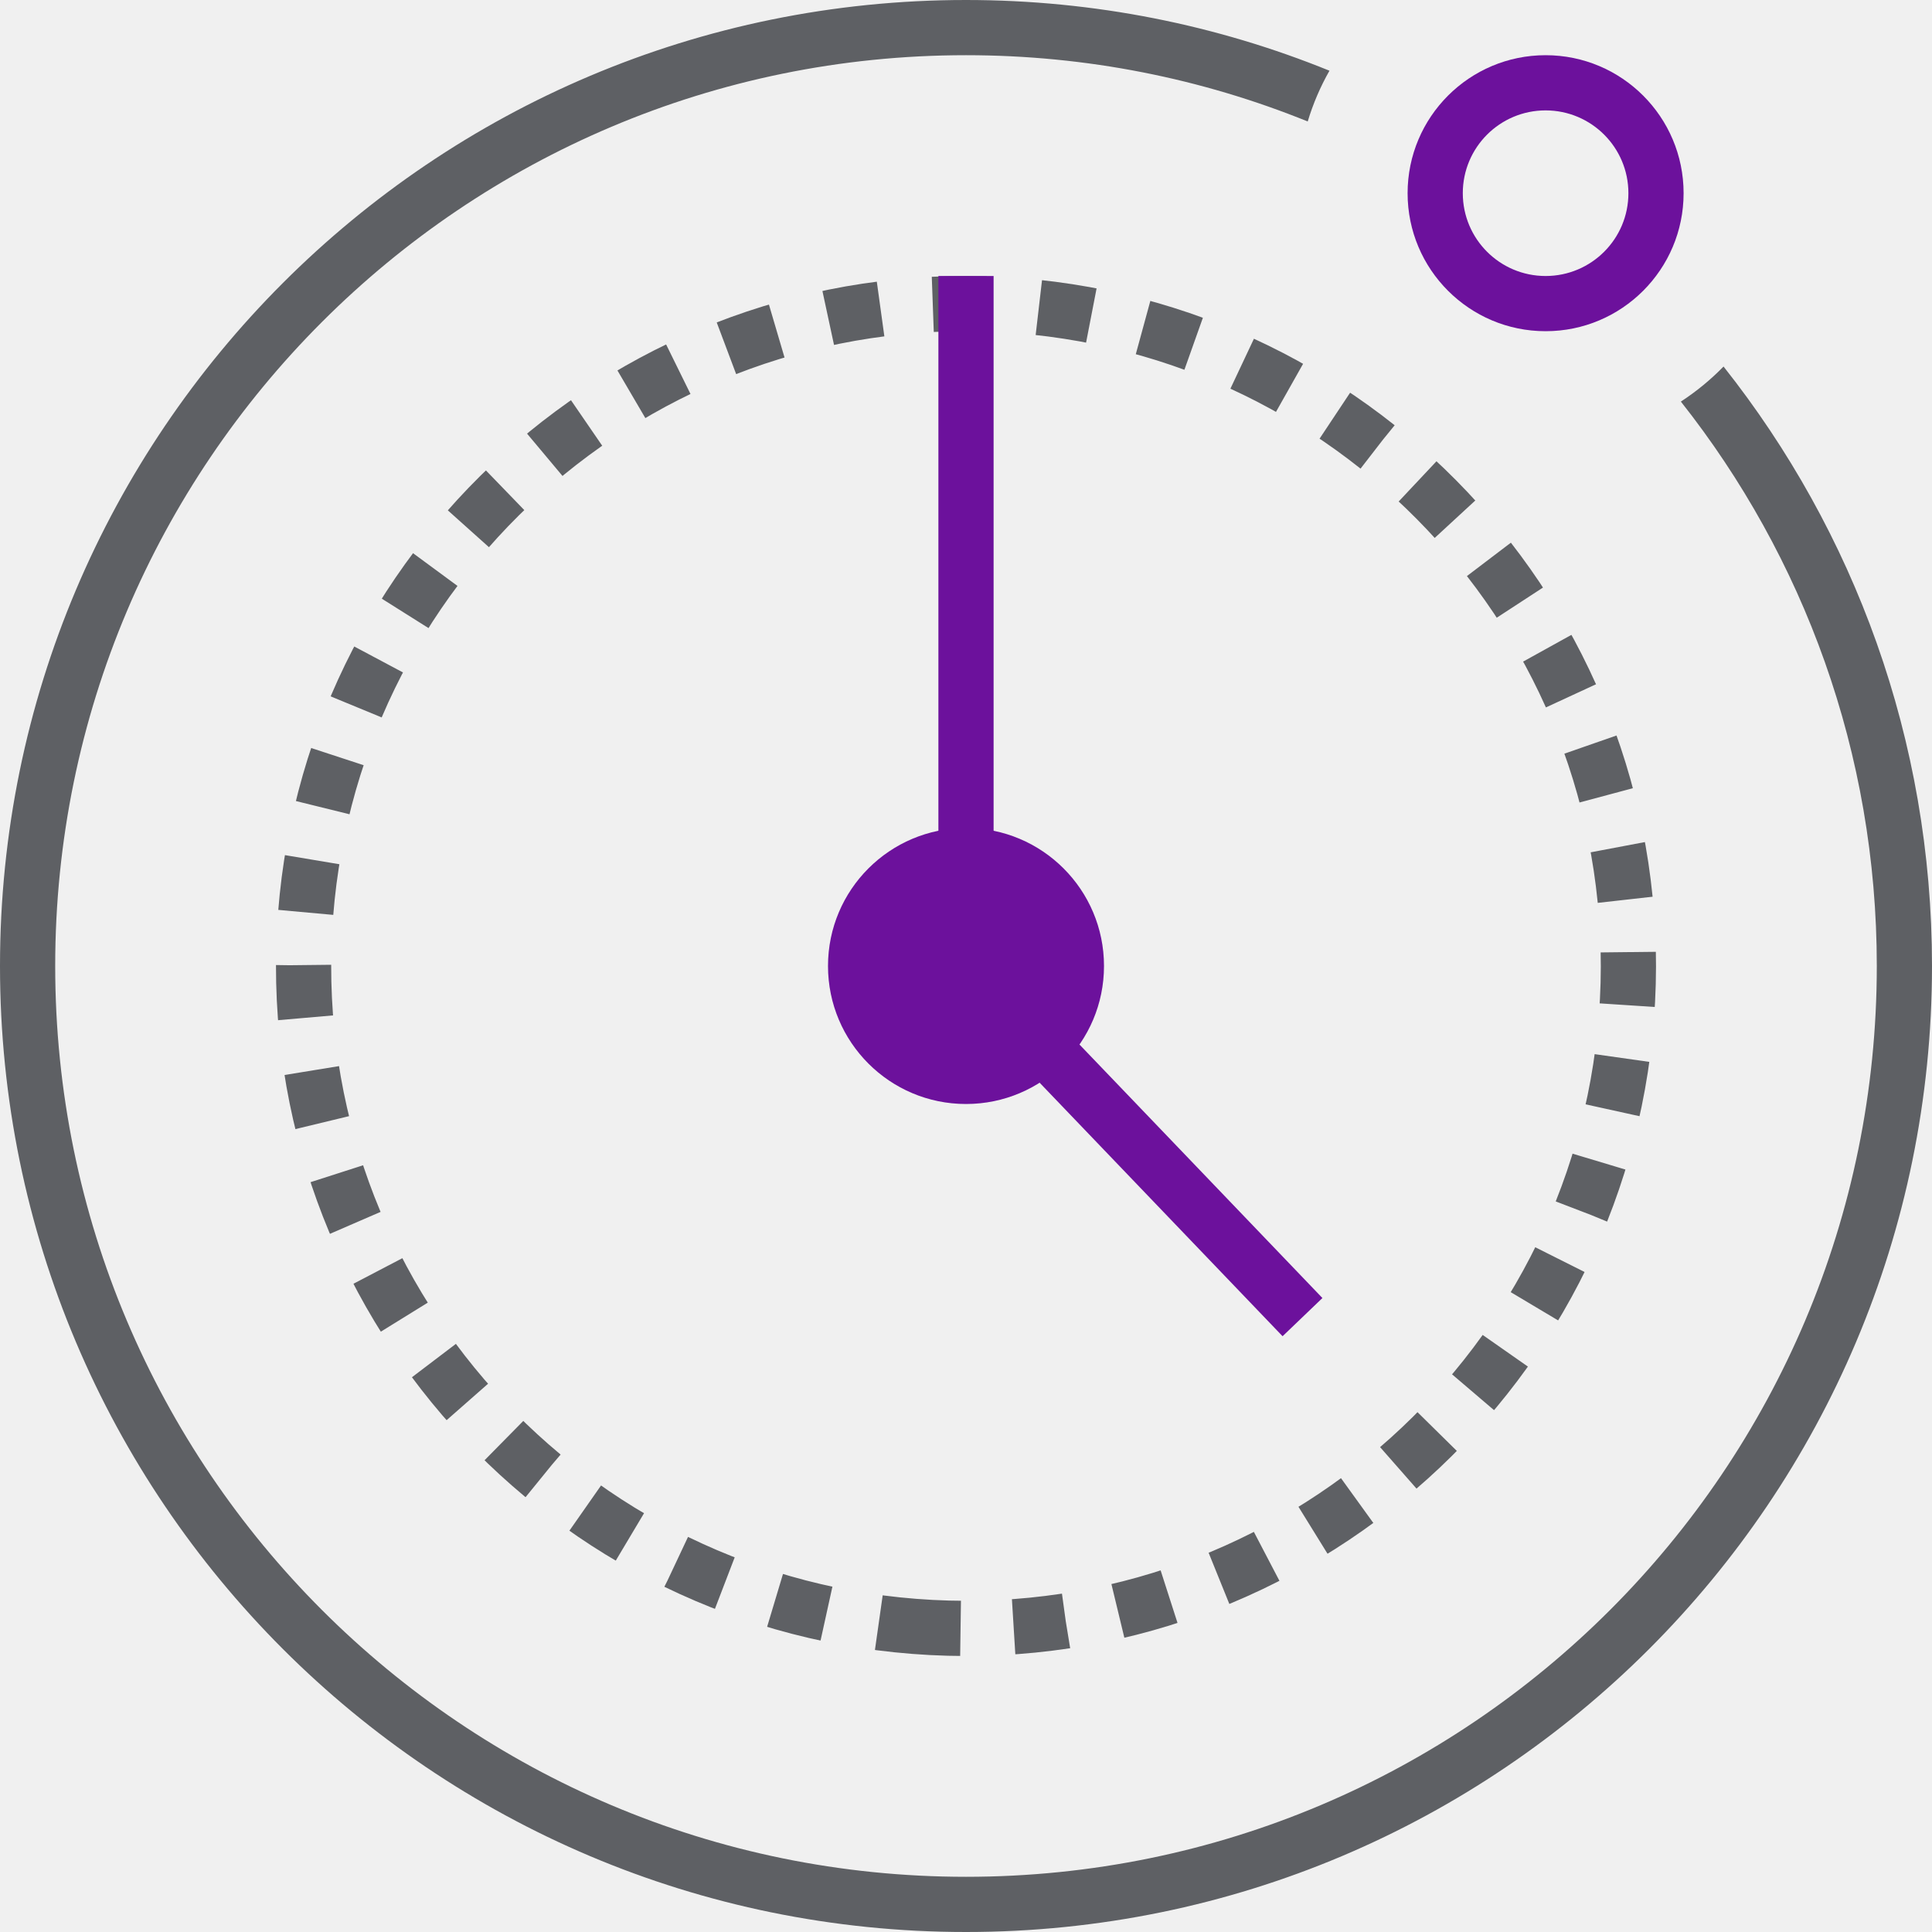
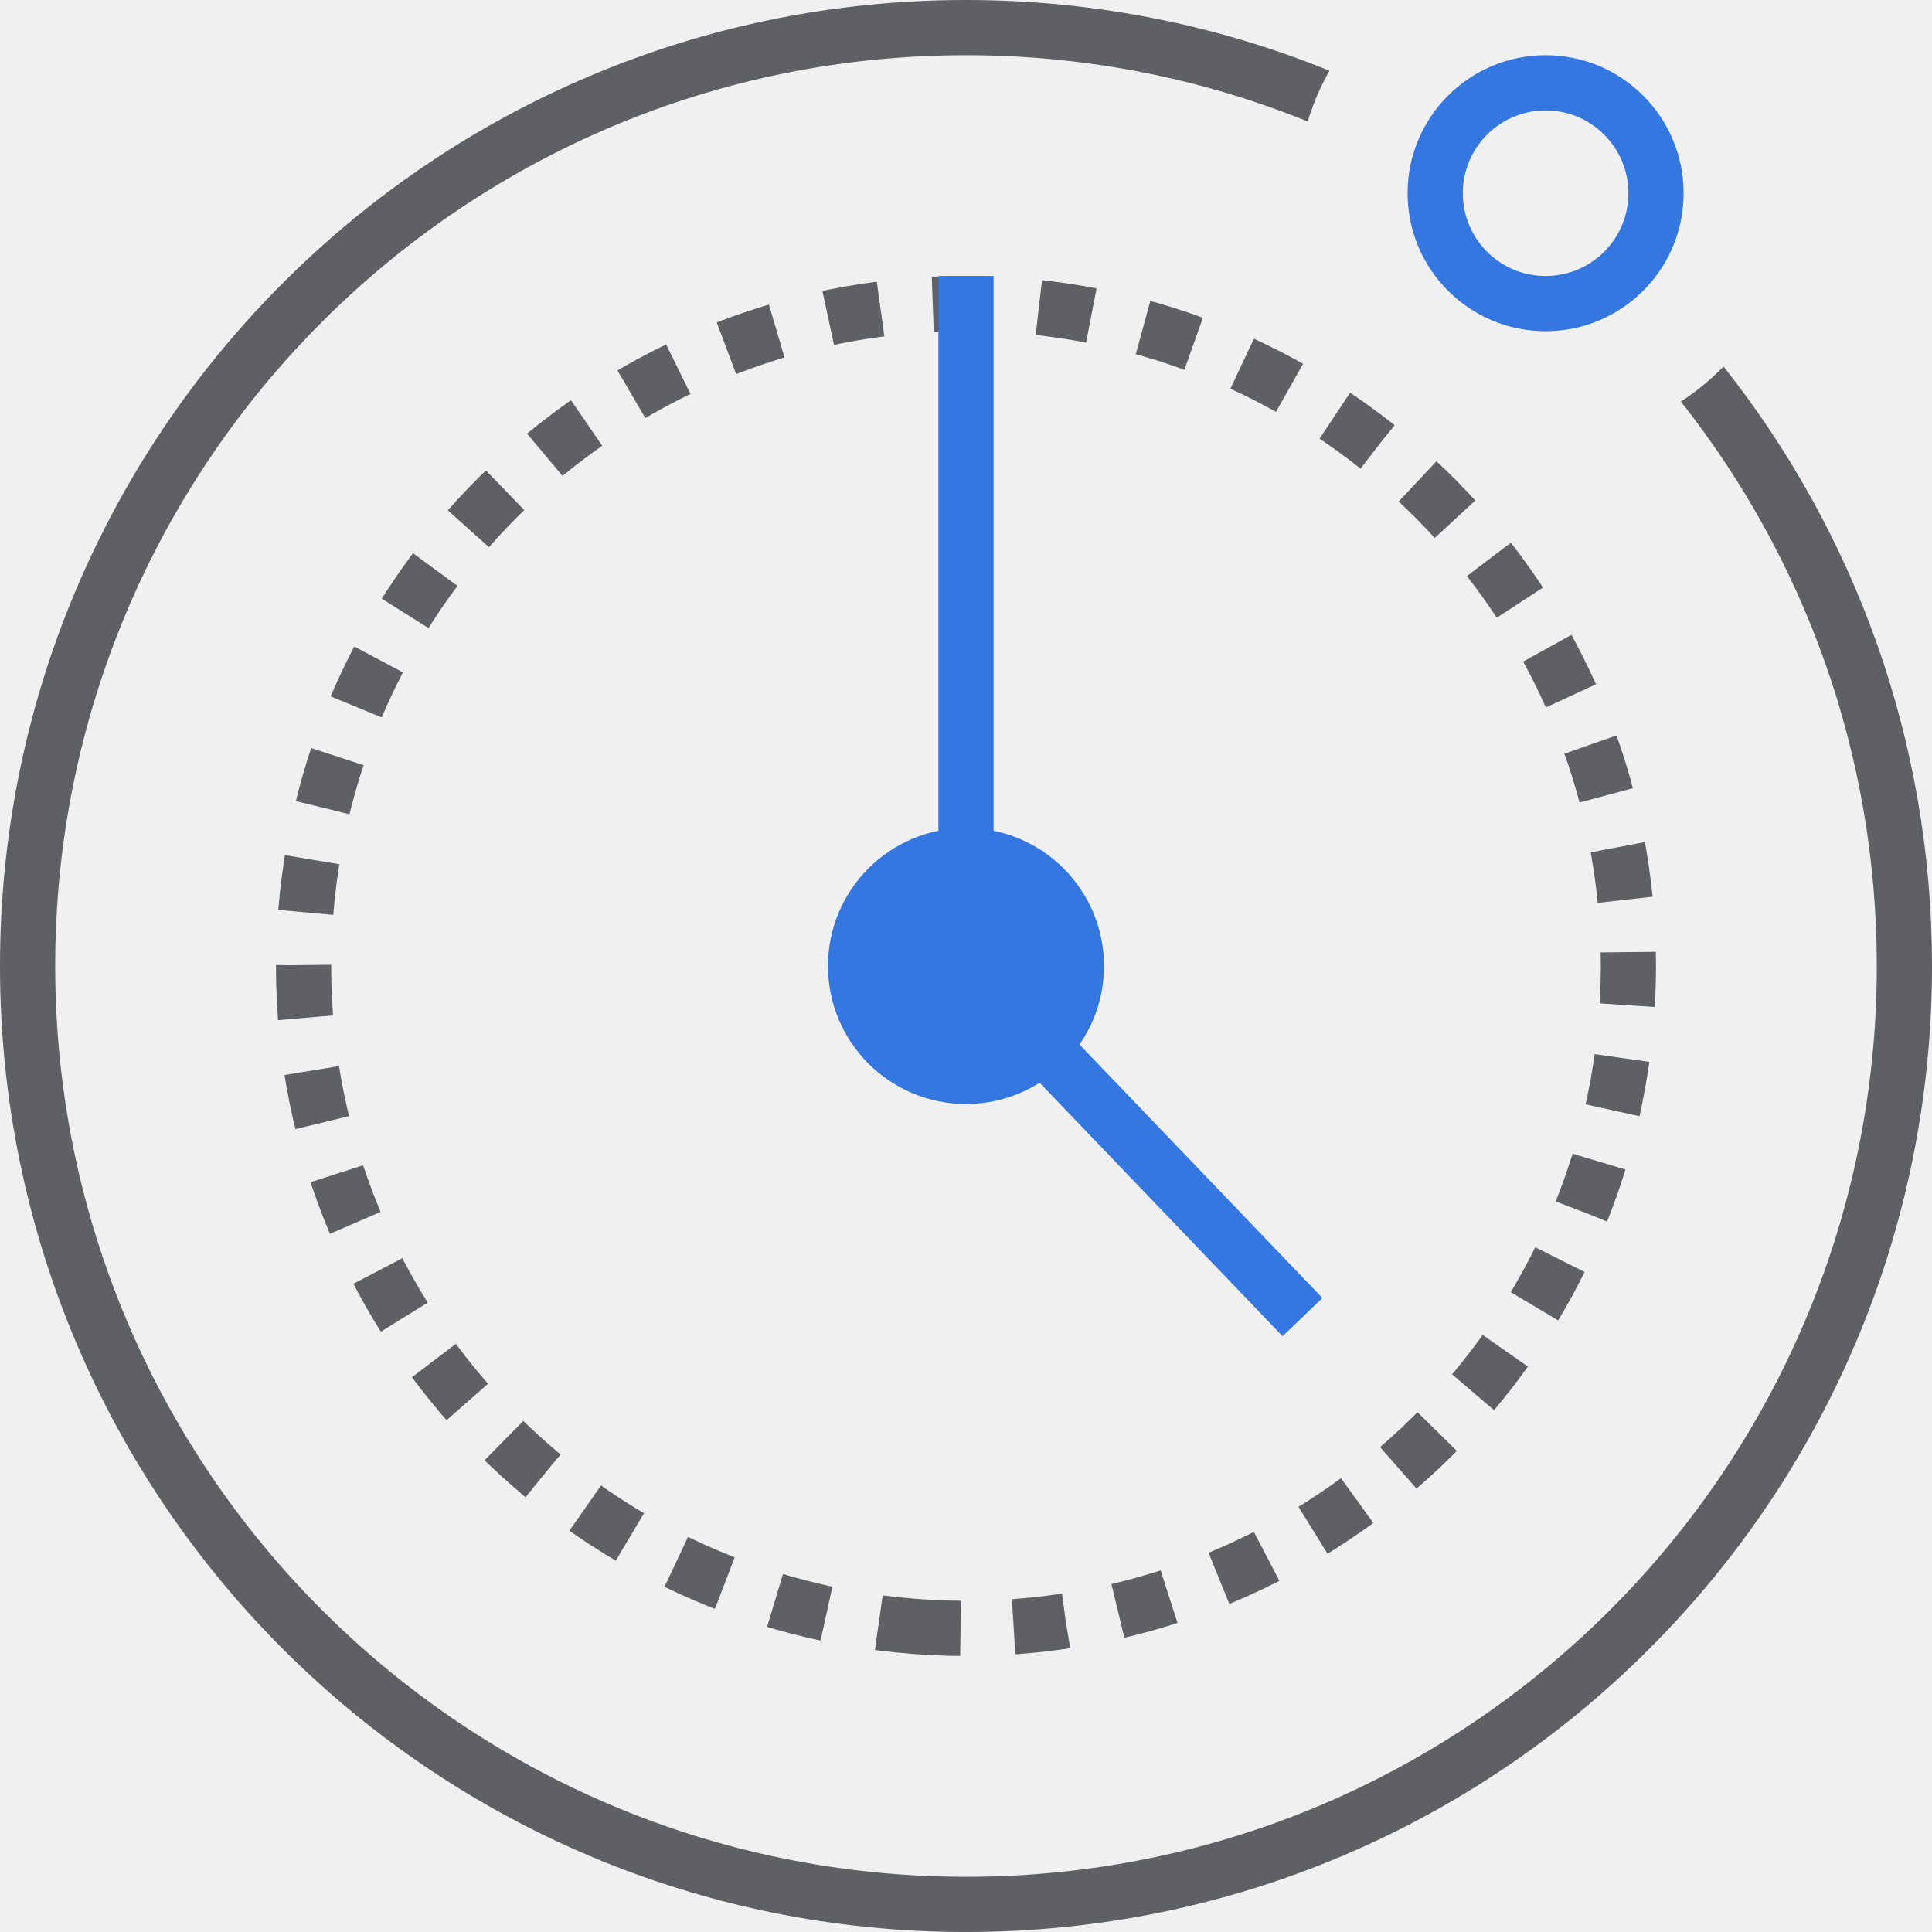
<svg xmlns="http://www.w3.org/2000/svg" xmlns:xlink="http://www.w3.org/1999/xlink" width="70px" height="70px" viewBox="0 0 70 70" version="1.1">
  <defs>
    <path d="M35,60 L35,60 C21.193,60 10,48.807 10,35 C10,21.193 21.193,10 35,10 C48.807,10 60,21.193 60,35 C60,48.807 48.807,60 35,60 L35,60 L35,60 Z" id="path-1" />
    <mask id="mask-2" maskContentUnits="userSpaceOnUse" maskUnits="objectBoundingBox" x="0" y="0" width="50" height="50" fill="white">
      <use xlink:href="#path-1" />
    </mask>
  </defs>
  <g id="Page-1" stroke="none" stroke-width="1" fill="none" fill-rule="evenodd">
    <g id="Home_desktop_new" transform="translate(-685, -8373)">
      <g id="05" transform="translate(0, 7690)">
        <g id="Group-2" transform="translate(145, 456)">
          <g id="management" transform="translate(497, 227)">
            <g id="tracking" transform="translate(43, 0)">
              <path d="M48.169,2.562 C47.841,3.138 47.576,3.754 47.381,4.401 C43.558,2.853 39.378,2 35,2 C16.775,2 2,16.775 2,35 C2,53.225 16.775,68 35,68 C53.225,68 68,53.225 68,35 C68,27.276 65.346,20.172 60.901,14.55 C61.463,14.184 61.981,13.758 62.447,13.28 C67.176,19.248 70,26.794 70,35 C70,54.33 54.33,70 35,70 C15.67,70 0,54.33 0,35 C0,15.67 15.67,0 35,0 C39.658,0 44.104,0.91 48.169,2.562 Z" id="Combined-Shape" fill="#5E6064" />
-               <path d="M56,10 C57.657,10 59,8.657 59,7 C59,5.343 57.657,4 56,4 C54.343,4 53,5.343 53,7 C53,8.657 54.343,10 56,10 Z M56,12 C53.239,12 51,9.761 51,7 C51,4.239 53.239,2 56,2 C58.761,2 61,4.239 61,7 C61,9.761 58.761,12 56,12 Z" id="Oval-57-Copy-19" fill="rgb(108, 17, 156)" fill-rule="nonzero" />
+               <path d="M56,10 C57.657,10 59,8.657 59,7 C59,5.343 57.657,4 56,4 C54.343,4 53,5.343 53,7 C53,8.657 54.343,10 56,10 Z M56,12 C53.239,12 51,9.761 51,7 C51,4.239 53.239,2 56,2 C58.761,2 61,4.239 61,7 C61,9.761 58.761,12 56,12 Z" id="Oval-57-Copy-19" fill="rgb(52, 119, 225)" fill-rule="nonzero" />
              <use id="Shape-Copy" stroke="#5E6064" mask="url(#mask-2)" stroke-width="4" stroke-dasharray="2,2" transform="translate(35, 35) rotate(3) translate(-35, -35) " xlink:href="#path-1" />
-               <circle id="Oval-57-Copy-24" fill="rgb(108, 17, 156)" cx="35" cy="35" r="5" />
-               <polygon id="Line-2" fill="rgb(108, 17, 156)" fill-rule="nonzero" points="34 10 34 36 36 36 36 10" />
-               <polygon id="Line-2-Copy" fill="rgb(108, 17, 156)" fill-rule="nonzero" points="47.914 47.03 35.03 33.586 33.586 34.97 46.47 48.414" />
+               <circle id="Oval-57-Copy-24" fill="rgb(52, 119, 225)" cx="35" cy="35" r="5" />
+               <polygon id="Line-2" fill="rgb(52, 119, 225)" fill-rule="nonzero" points="34 10 34 36 36 36 36 10" />
+               <polygon id="Line-2-Copy" fill="rgb(52, 119, 225)" fill-rule="nonzero" points="47.914 47.03 35.03 33.586 33.586 34.97 46.47 48.414" />
            </g>
          </g>
        </g>
      </g>
    </g>
  </g>
</svg>
